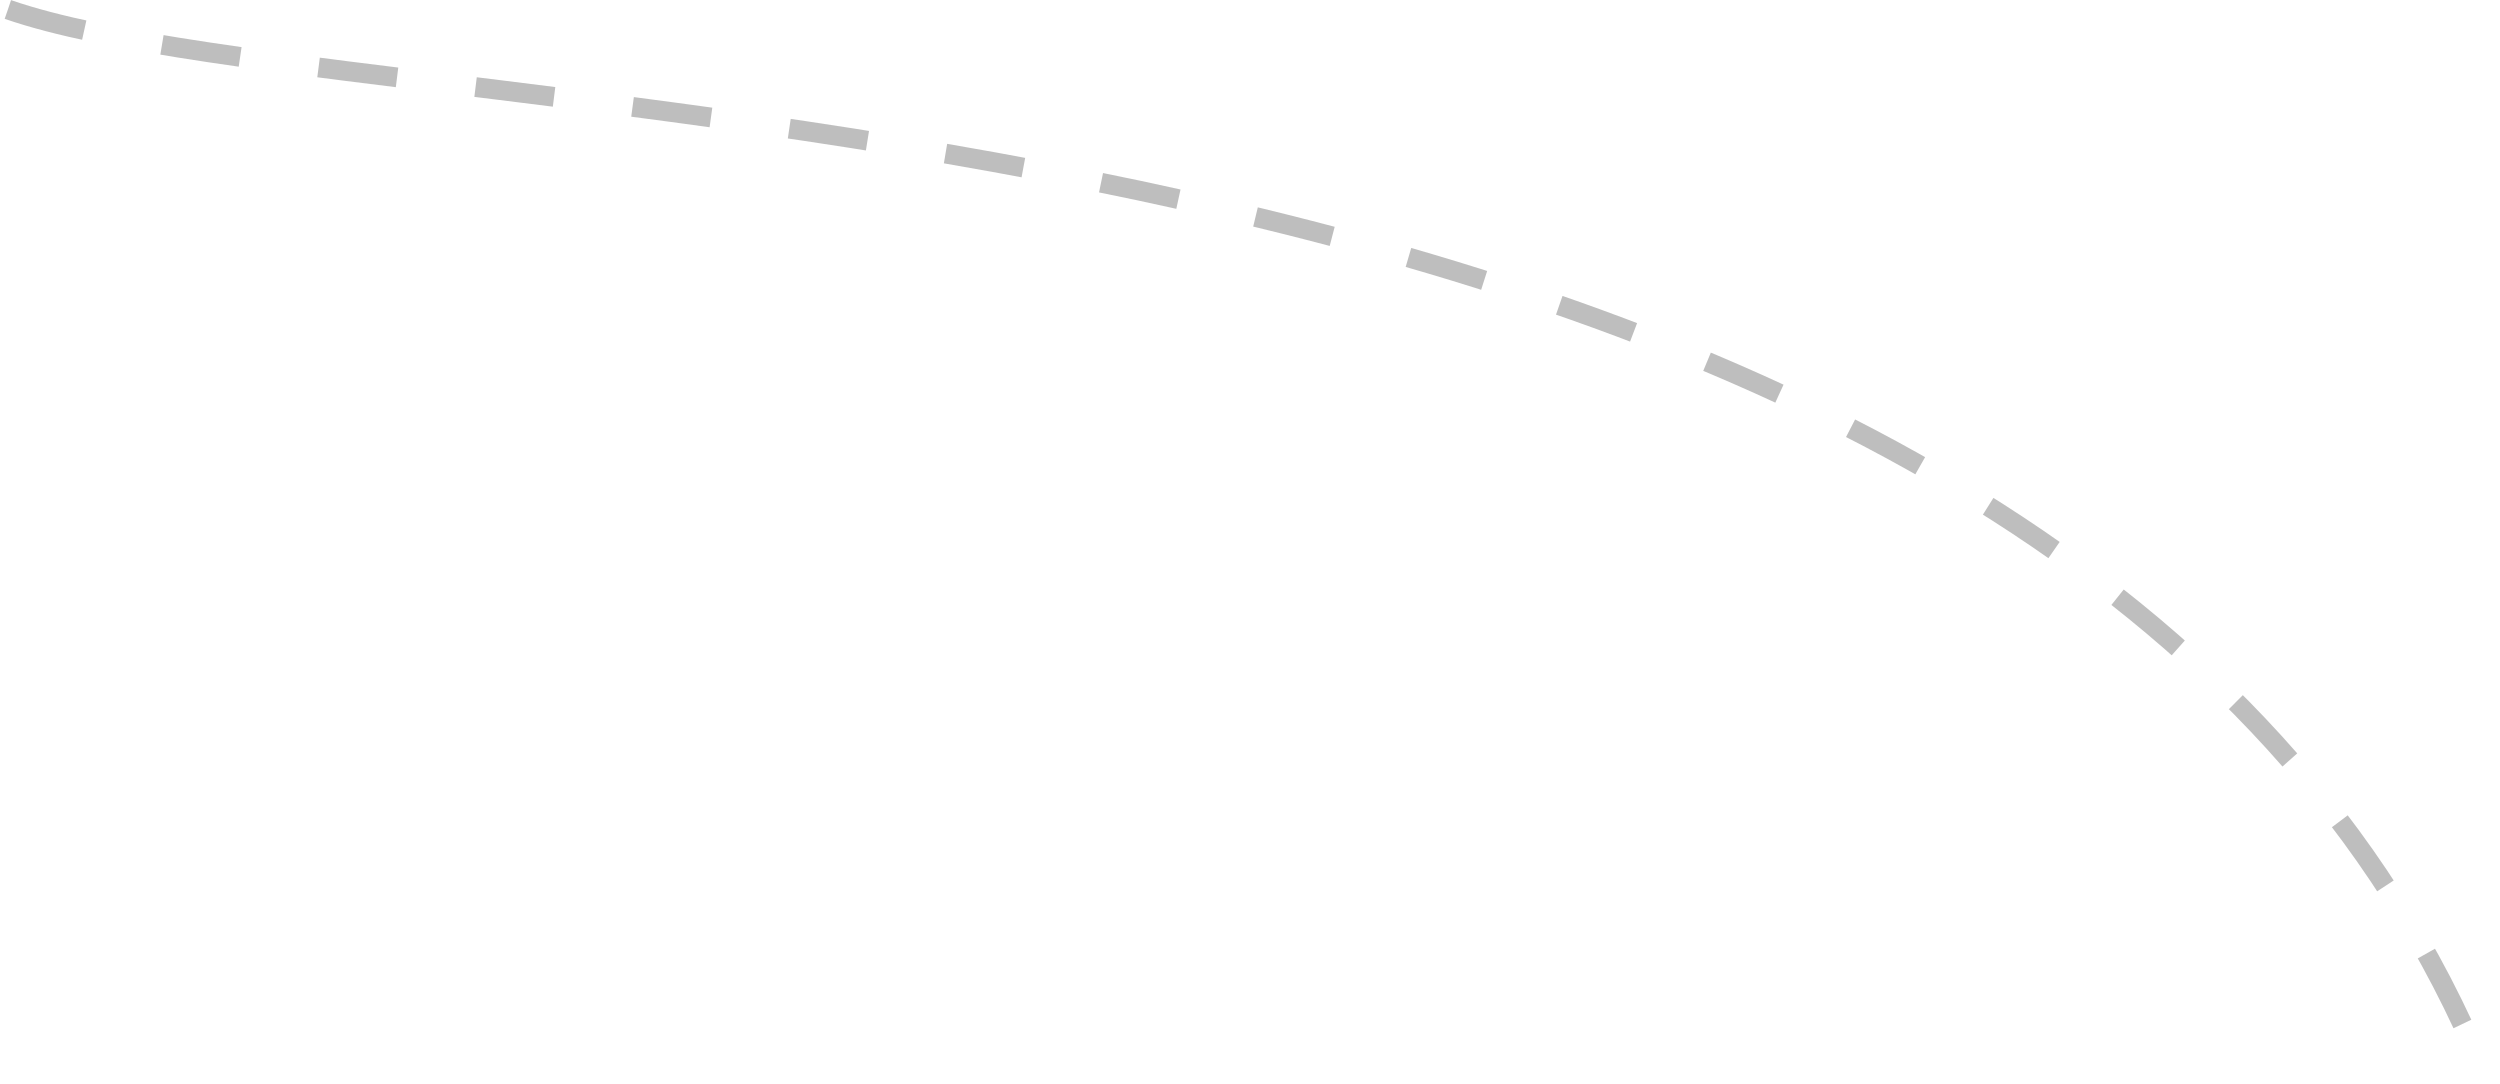
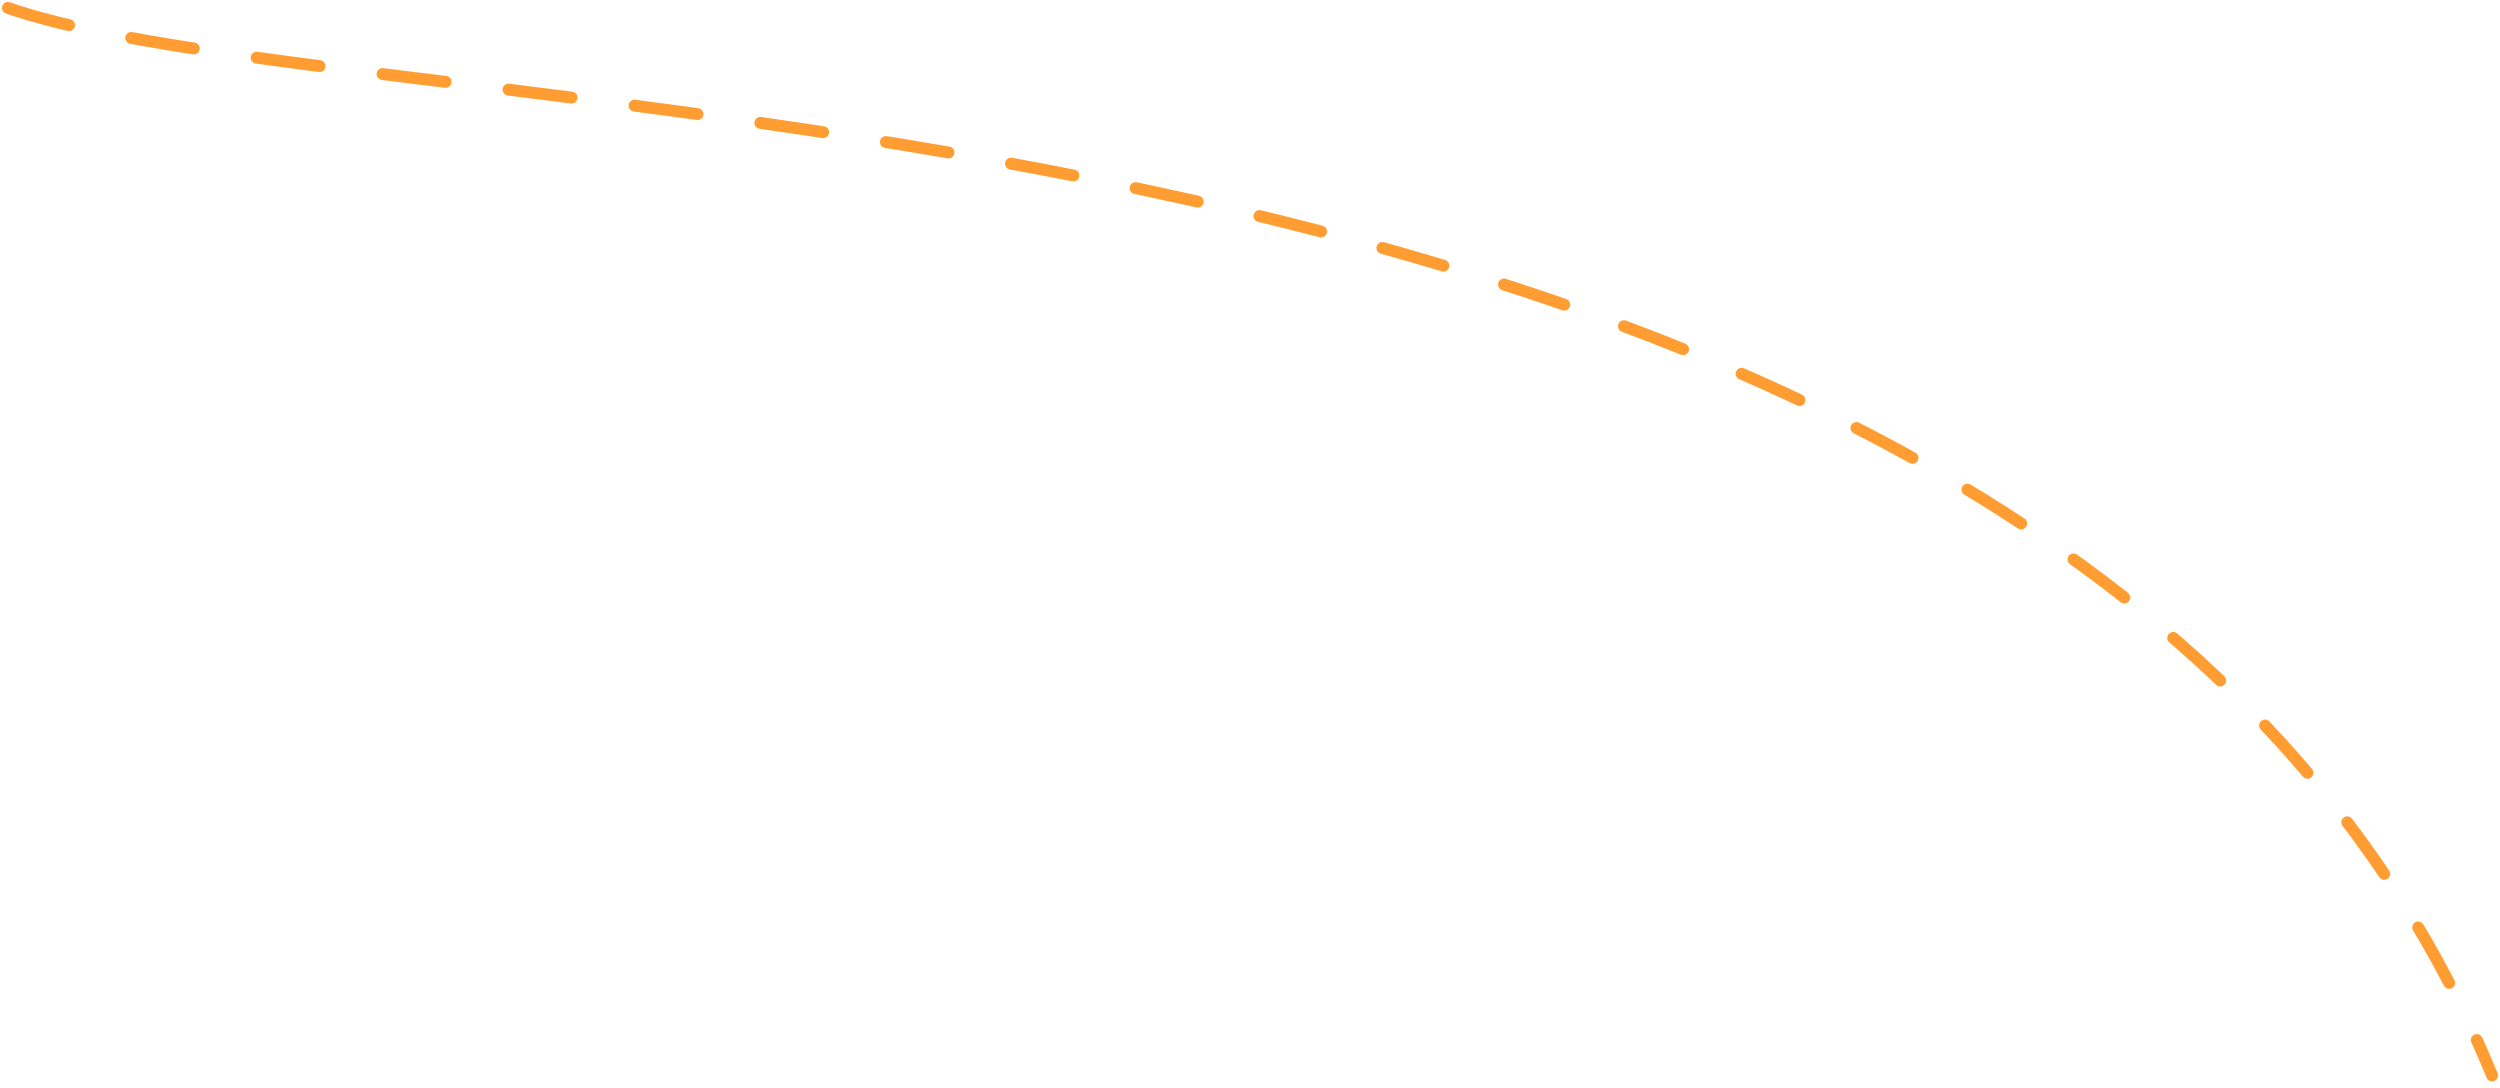
- <svg xmlns="http://www.w3.org/2000/svg" width="316" height="137" viewBox="0 0 316 137" fill="none">
-   <path d="M1 1.2C50 18.2 261.5 7.7 314 135.7" stroke="#BEBEBE" stroke-width="2.5" stroke-dasharray="10 10" />
+ <svg xmlns="http://www.w3.org/2000/svg" width="315" height="137" viewBox="0 0 315 137" fill="none">
+   <path d="M1 0.998C50 17.998 261.5 7.498 314 135.498" stroke="#FF9D32" stroke-width="1.5" stroke-linecap="round" stroke-dasharray="8 8" />
</svg>
